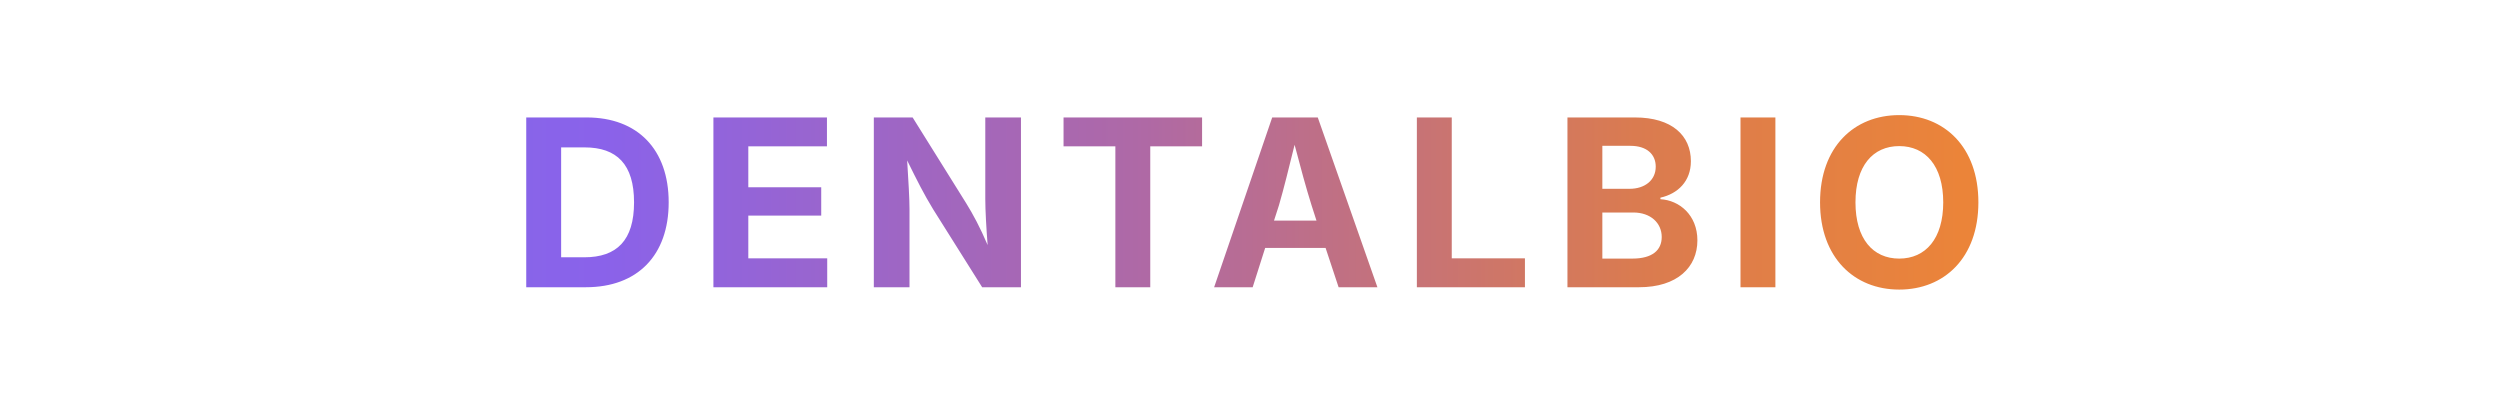
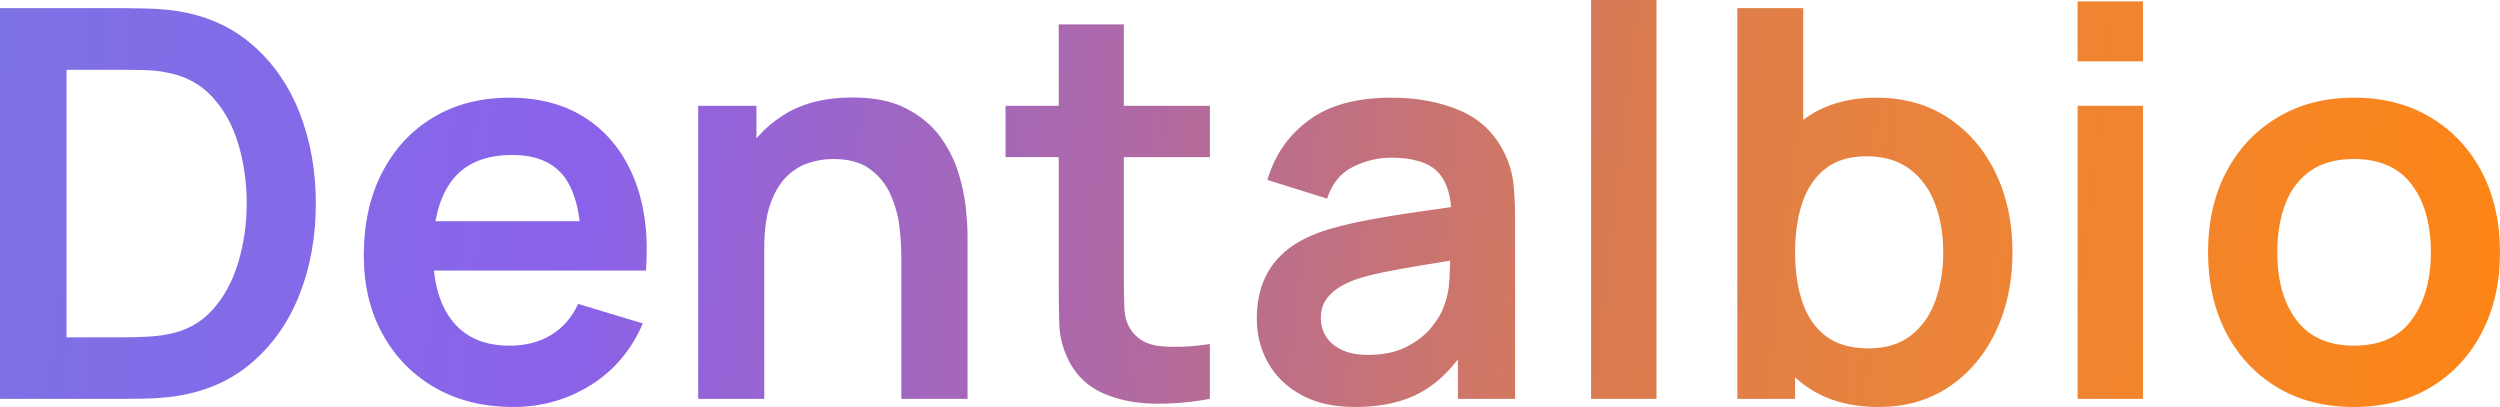
- <svg xmlns="http://www.w3.org/2000/svg" width="150" height="24" viewBox="0 0 150 24" fill="none">
+ <svg xmlns="http://www.w3.org/2000/svg" viewBox="0 16.55 230.35 37.5" data-asc="1.066" width="230.35" height="37.5">
  <defs>
-     <linearGradient id="dentalbio-gradient" x1="0" y1="12" x2="150" y2="12" gradientUnits="userSpaceOnUse">
+     <linearGradient id="coachbio-gradient" x1="0" y1="12" x2="230" y2="38" gradientUnits="userSpaceOnUse">
      <stop stop-color="#7D72E5" />
      <stop offset="0.241" stop-color="#8A62EA" />
      <stop offset="0.458" stop-color="#AF69A5" />
      <stop offset="0.654" stop-color="#DA7B50" />
      <stop offset="0.785" stop-color="#EB8439" />
      <stop offset="1" stop-color="#FD8516" />
    </linearGradient>
  </defs>
-   <rect width="150" height="24" fill="none" />
-   <text x="50%" y="50%" dominant-baseline="middle" text-anchor="middle" font-family="system-ui, -apple-system, BlinkMacSystemFont, 'SF Pro Text', 'Segoe UI', sans-serif" font-weight="700" font-size="14" letter-spacing="0.08em" fill="url(#dentalbio-gradient)">
-     DENTALBIO
-   </text>
+   <rect width="263" height="38" fill="none" />
+   <g fill="url(#coachbio-gradient)">
+     <g transform="translate(0, 0)">
+       <path d="M0 53.30L0 17.30L11.48 17.30Q11.93 17.30 13.26 17.33Q14.60 17.35 15.85 17.50Q20.13 18.05 23.09 20.54Q26.05 23.03 27.58 26.88Q29.10 30.73 29.10 35.30Q29.10 39.88 27.58 43.73Q26.05 47.58 23.09 50.06Q20.13 52.55 15.85 53.10Q14.63 53.25 13.28 53.28Q11.93 53.30 11.48 53.30L0 53.30M6.13 47.63L11.48 47.63Q12.23 47.63 13.39 47.58Q14.55 47.53 15.45 47.35Q18 46.88 19.60 45.08Q21.20 43.28 21.96 40.70Q22.73 38.13 22.73 35.30Q22.73 32.38 21.95 29.80Q21.18 27.23 19.56 25.48Q17.95 23.73 15.45 23.25Q14.55 23.05 13.39 23.01Q12.23 22.98 11.48 22.98L6.13 22.98L6.13 47.63ZM47.30 54.05Q43.20 54.05 40.10 52.28Q37 50.50 35.26 47.35Q33.52 44.20 33.52 40.10Q33.52 35.68 35.23 32.41Q36.92 29.15 39.95 27.35Q42.98 25.55 46.95 25.55Q51.15 25.55 54.09 27.51Q57.02 29.48 58.45 33.05Q59.88 36.63 59.52 41.48L53.55 41.48L53.55 39.28Q53.52 34.88 52 32.85Q50.47 30.83 47.20 30.83Q43.50 30.83 41.70 33.11Q39.90 35.40 39.90 39.80Q39.90 43.90 41.70 46.15Q43.50 48.40 46.95 48.40Q49.17 48.40 50.79 47.41Q52.40 46.43 53.27 44.55L59.23 46.35Q57.67 50.00 54.44 52.03Q51.20 54.05 47.30 54.05M38 41.48L38 36.93L56.58 36.93L56.58 41.48L38 41.48ZM83.05 53.30L83.05 40.30Q83.05 39.03 82.88 37.48Q82.70 35.93 82.06 34.49Q81.42 33.05 80.16 32.13Q78.90 31.20 76.75 31.20Q75.60 31.20 74.47 31.58Q73.35 31.95 72.44 32.86Q71.53 33.78 70.97 35.36Q70.42 36.95 70.42 39.43L66.85 37.90Q66.85 34.45 68.19 31.65Q69.53 28.85 72.13 27.19Q74.72 25.53 78.53 25.53Q81.53 25.53 83.47 26.53Q85.42 27.53 86.58 29.08Q87.72 30.63 88.28 32.38Q88.83 34.13 88.99 35.69Q89.15 37.25 89.15 38.23L89.15 53.30L83.05 53.30M64.33 53.30L64.33 26.30L69.70 26.30L69.70 34.68L70.42 34.68L70.42 53.30L64.33 53.30ZM111.48 53.30Q108.80 53.80 106.24 53.74Q103.68 53.68 101.65 52.79Q99.63 51.90 98.58 49.98Q97.65 48.23 97.60 46.40Q97.55 44.58 97.55 42.28L97.55 18.80L103.55 18.80L103.55 41.93Q103.55 43.55 103.59 44.78Q103.63 46 104.10 46.78Q105 48.28 106.98 48.45Q108.95 48.63 111.48 48.25L111.48 53.30M92.65 31.03L92.65 26.30L111.48 26.30L111.48 31.03L92.65 31.03ZM124.85 54.05Q121.93 54.05 119.90 52.94Q117.88 51.83 116.84 49.98Q115.80 48.13 115.80 45.90Q115.80 43.95 116.45 42.39Q117.10 40.83 118.45 39.69Q119.80 38.55 121.95 37.83Q123.58 37.30 125.76 36.88Q127.95 36.45 130.51 36.09Q133.08 35.73 135.88 35.30L133.73 36.53Q133.75 33.73 132.48 32.40Q131.20 31.08 128.18 31.08Q126.35 31.08 124.65 31.93Q122.95 32.78 122.28 34.85L116.78 33.13Q117.78 29.70 120.59 27.63Q123.40 25.55 128.18 25.55Q131.78 25.55 134.51 26.73Q137.25 27.90 138.58 30.58Q139.30 32 139.45 33.49Q139.60 34.98 139.60 36.73L139.60 53.30L134.33 53.30L134.33 47.45L135.20 48.40Q133.38 51.33 130.94 52.69Q128.50 54.05 124.85 54.05M126.05 49.25Q128.10 49.25 129.55 48.53Q131 47.80 131.86 46.75Q132.73 45.70 133.03 44.78Q133.50 43.63 133.56 42.14Q133.63 40.65 133.63 39.73L135.48 40.28Q132.75 40.70 130.80 41.03Q128.85 41.35 127.45 41.64Q126.05 41.93 124.98 42.28Q123.93 42.65 123.20 43.15Q122.48 43.65 122.09 44.30Q121.70 44.95 121.70 45.83Q121.70 46.83 122.20 47.59Q122.70 48.35 123.66 48.80Q124.63 49.25 126.05 49.25ZM146.60 53.30L146.60 16.55L152.63 16.55L152.63 53.30L146.60 53.30ZM173.10 54.05Q169.15 54.05 166.48 52.18Q163.80 50.30 162.45 47.06Q161.10 43.83 161.10 39.80Q161.10 35.73 162.45 32.50Q163.80 29.28 166.41 27.41Q169.03 25.55 172.88 25.55Q176.70 25.55 179.51 27.41Q182.33 29.28 183.88 32.49Q185.43 35.70 185.43 39.80Q185.43 43.85 183.90 47.08Q182.38 50.30 179.60 52.18Q176.83 54.05 173.10 54.05M160.08 53.30L160.08 17.30L166.15 17.30L166.15 34.35L165.40 34.35L165.40 53.30L160.08 53.30M172.18 48.65Q174.53 48.65 176.05 47.48Q177.58 46.30 178.31 44.29Q179.05 42.28 179.05 39.80Q179.05 37.35 178.30 35.34Q177.55 33.33 175.98 32.14Q174.40 30.95 171.98 30.95Q169.68 30.95 168.23 32.06Q166.78 33.18 166.09 35.16Q165.40 37.15 165.40 39.80Q165.40 42.43 166.09 44.43Q166.78 46.43 168.26 47.54Q169.75 48.65 172.18 48.65ZM191.43 22.20L191.43 16.68L197.45 16.68L197.45 22.20L191.43 22.20M191.43 53.30L191.43 26.30L197.45 26.30L197.45 53.30L191.43 53.30ZM216.88 54.05Q212.83 54.05 209.80 52.23Q206.78 50.40 205.11 47.19Q203.45 43.98 203.45 39.80Q203.45 35.55 205.15 32.35Q206.85 29.15 209.88 27.35Q212.90 25.55 216.88 25.55Q220.95 25.55 223.98 27.38Q227.00 29.20 228.68 32.41Q230.35 35.63 230.35 39.80Q230.35 44 228.66 47.21Q226.98 50.43 223.95 52.24Q220.93 54.05 216.88 54.05M216.88 48.40Q220.48 48.40 222.23 46Q223.98 43.60 223.98 39.80Q223.98 35.88 222.20 33.54Q220.43 31.20 216.88 31.20Q214.45 31.20 212.89 32.29Q211.33 33.38 210.58 35.31Q209.83 37.25 209.83 39.80Q209.83 43.73 211.61 46.06Q213.40 48.40 216.88 48.40Z" />
+     </g>
+   </g>
</svg>
